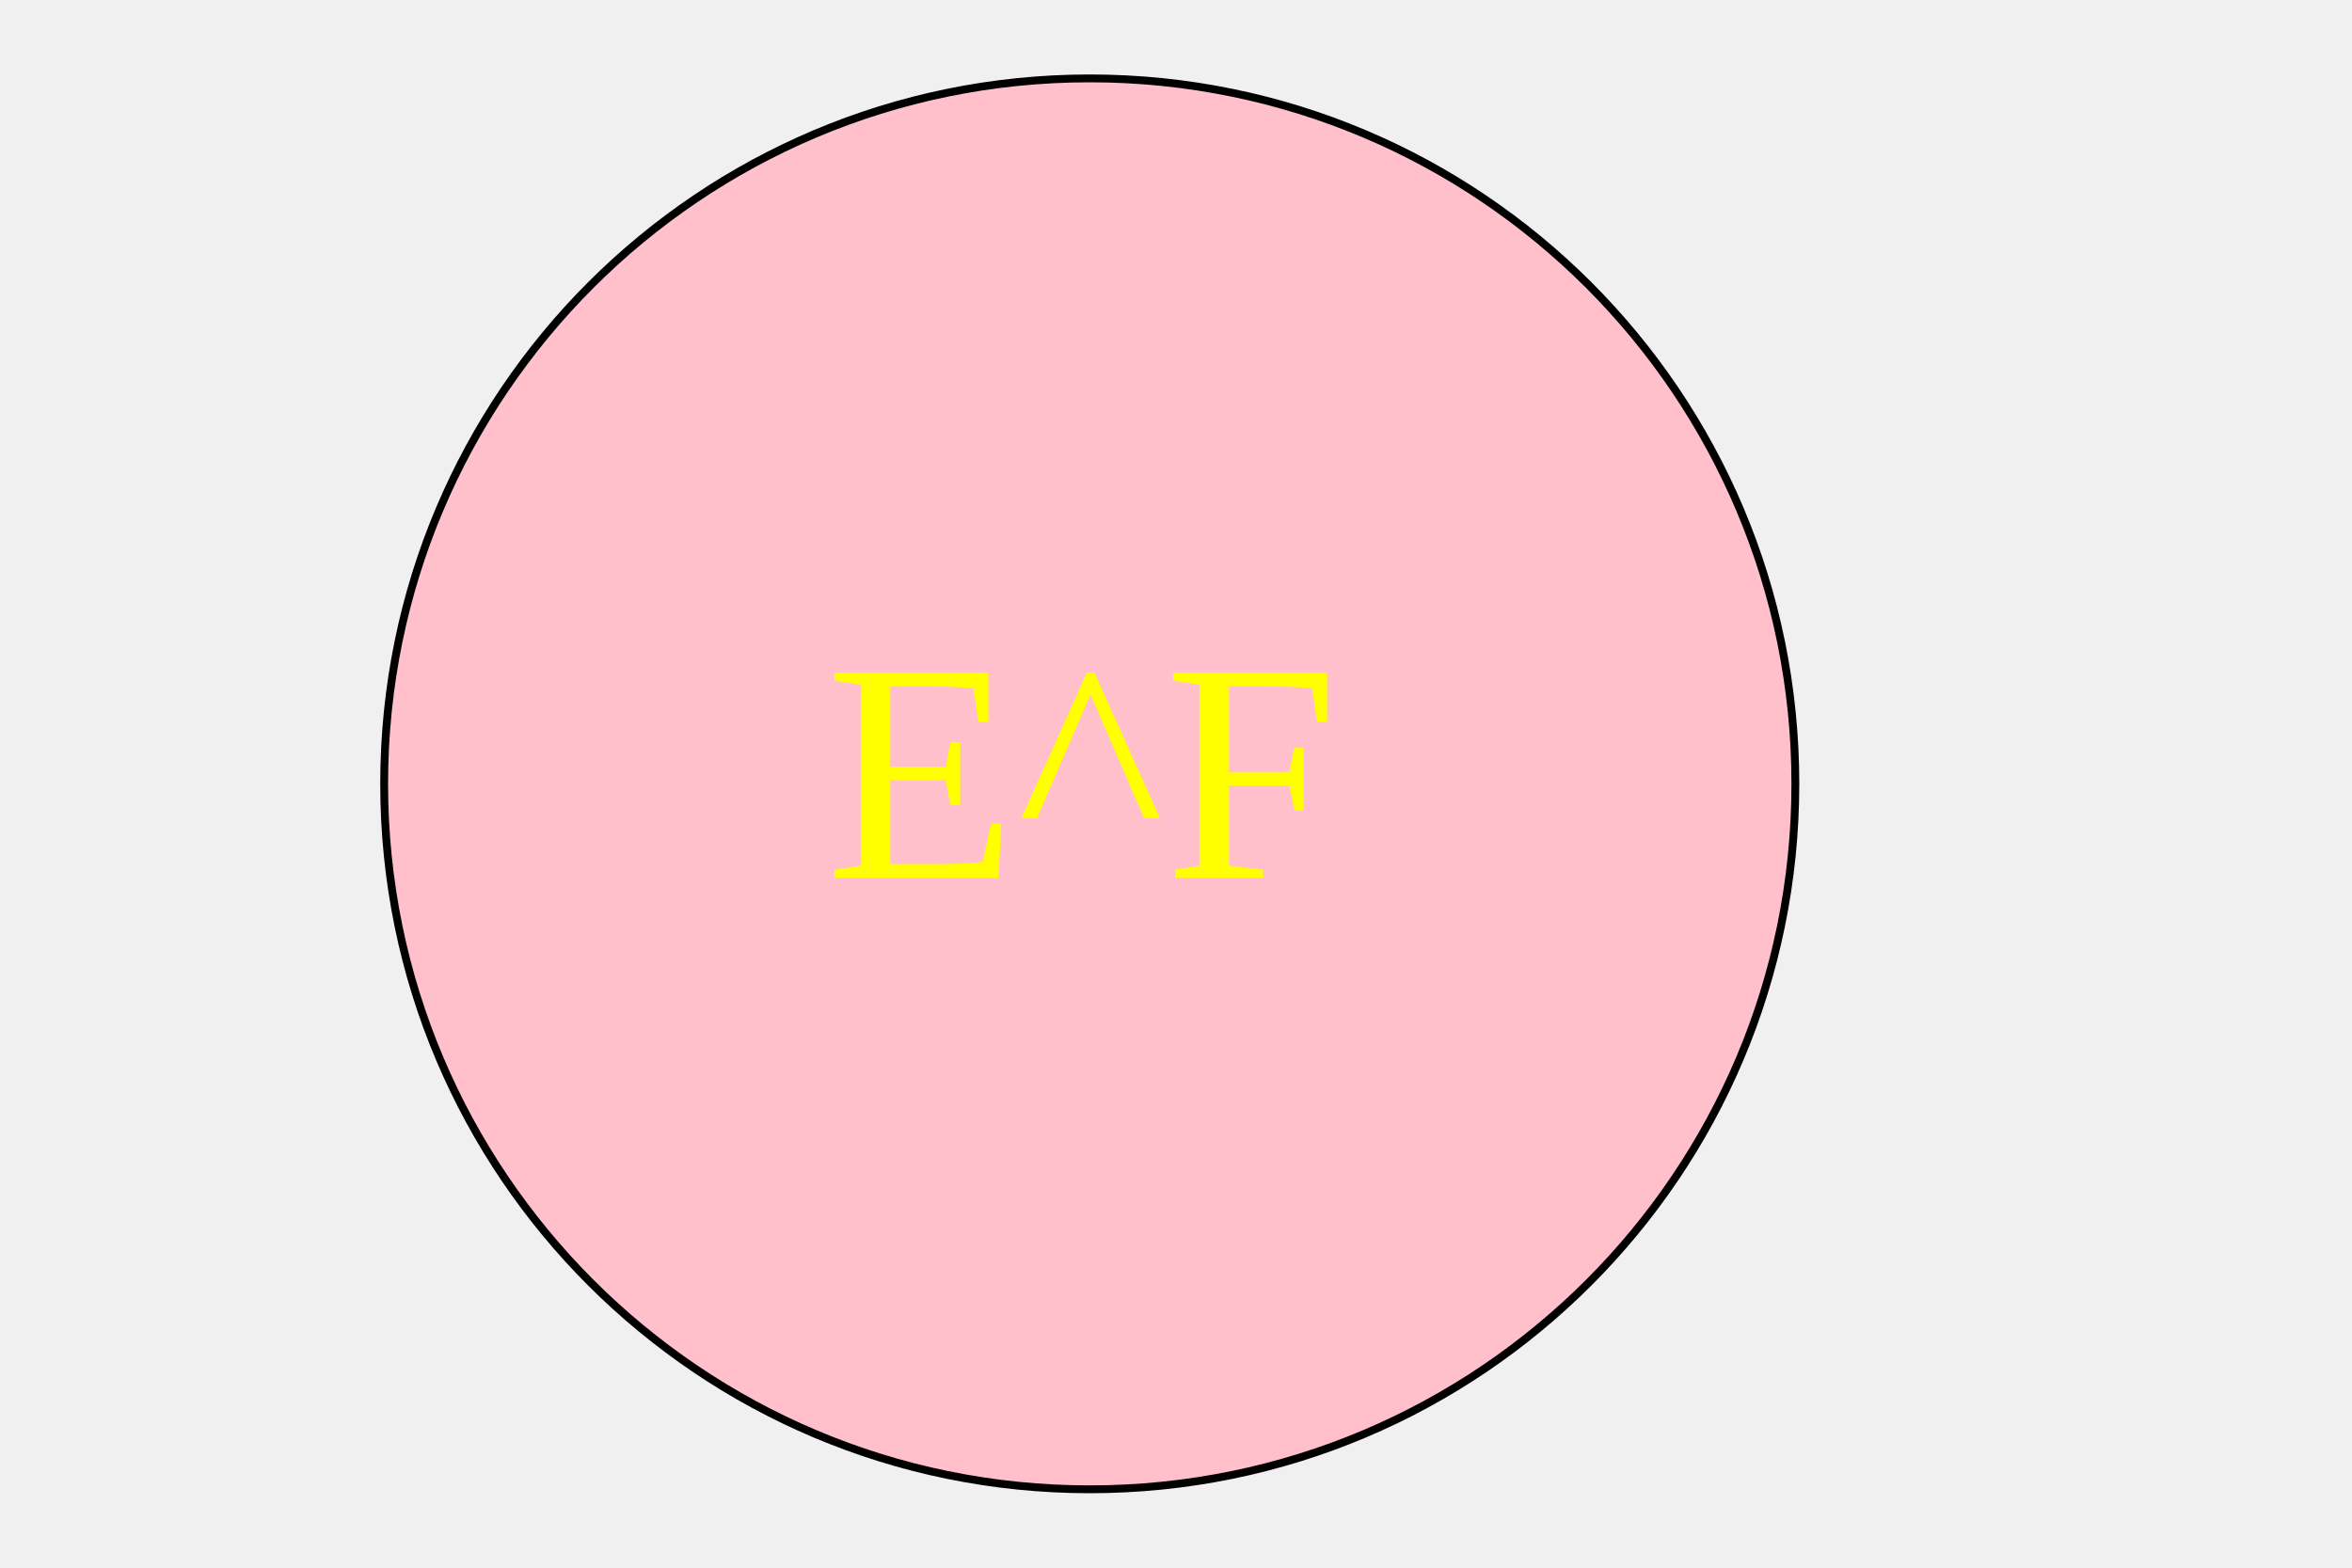
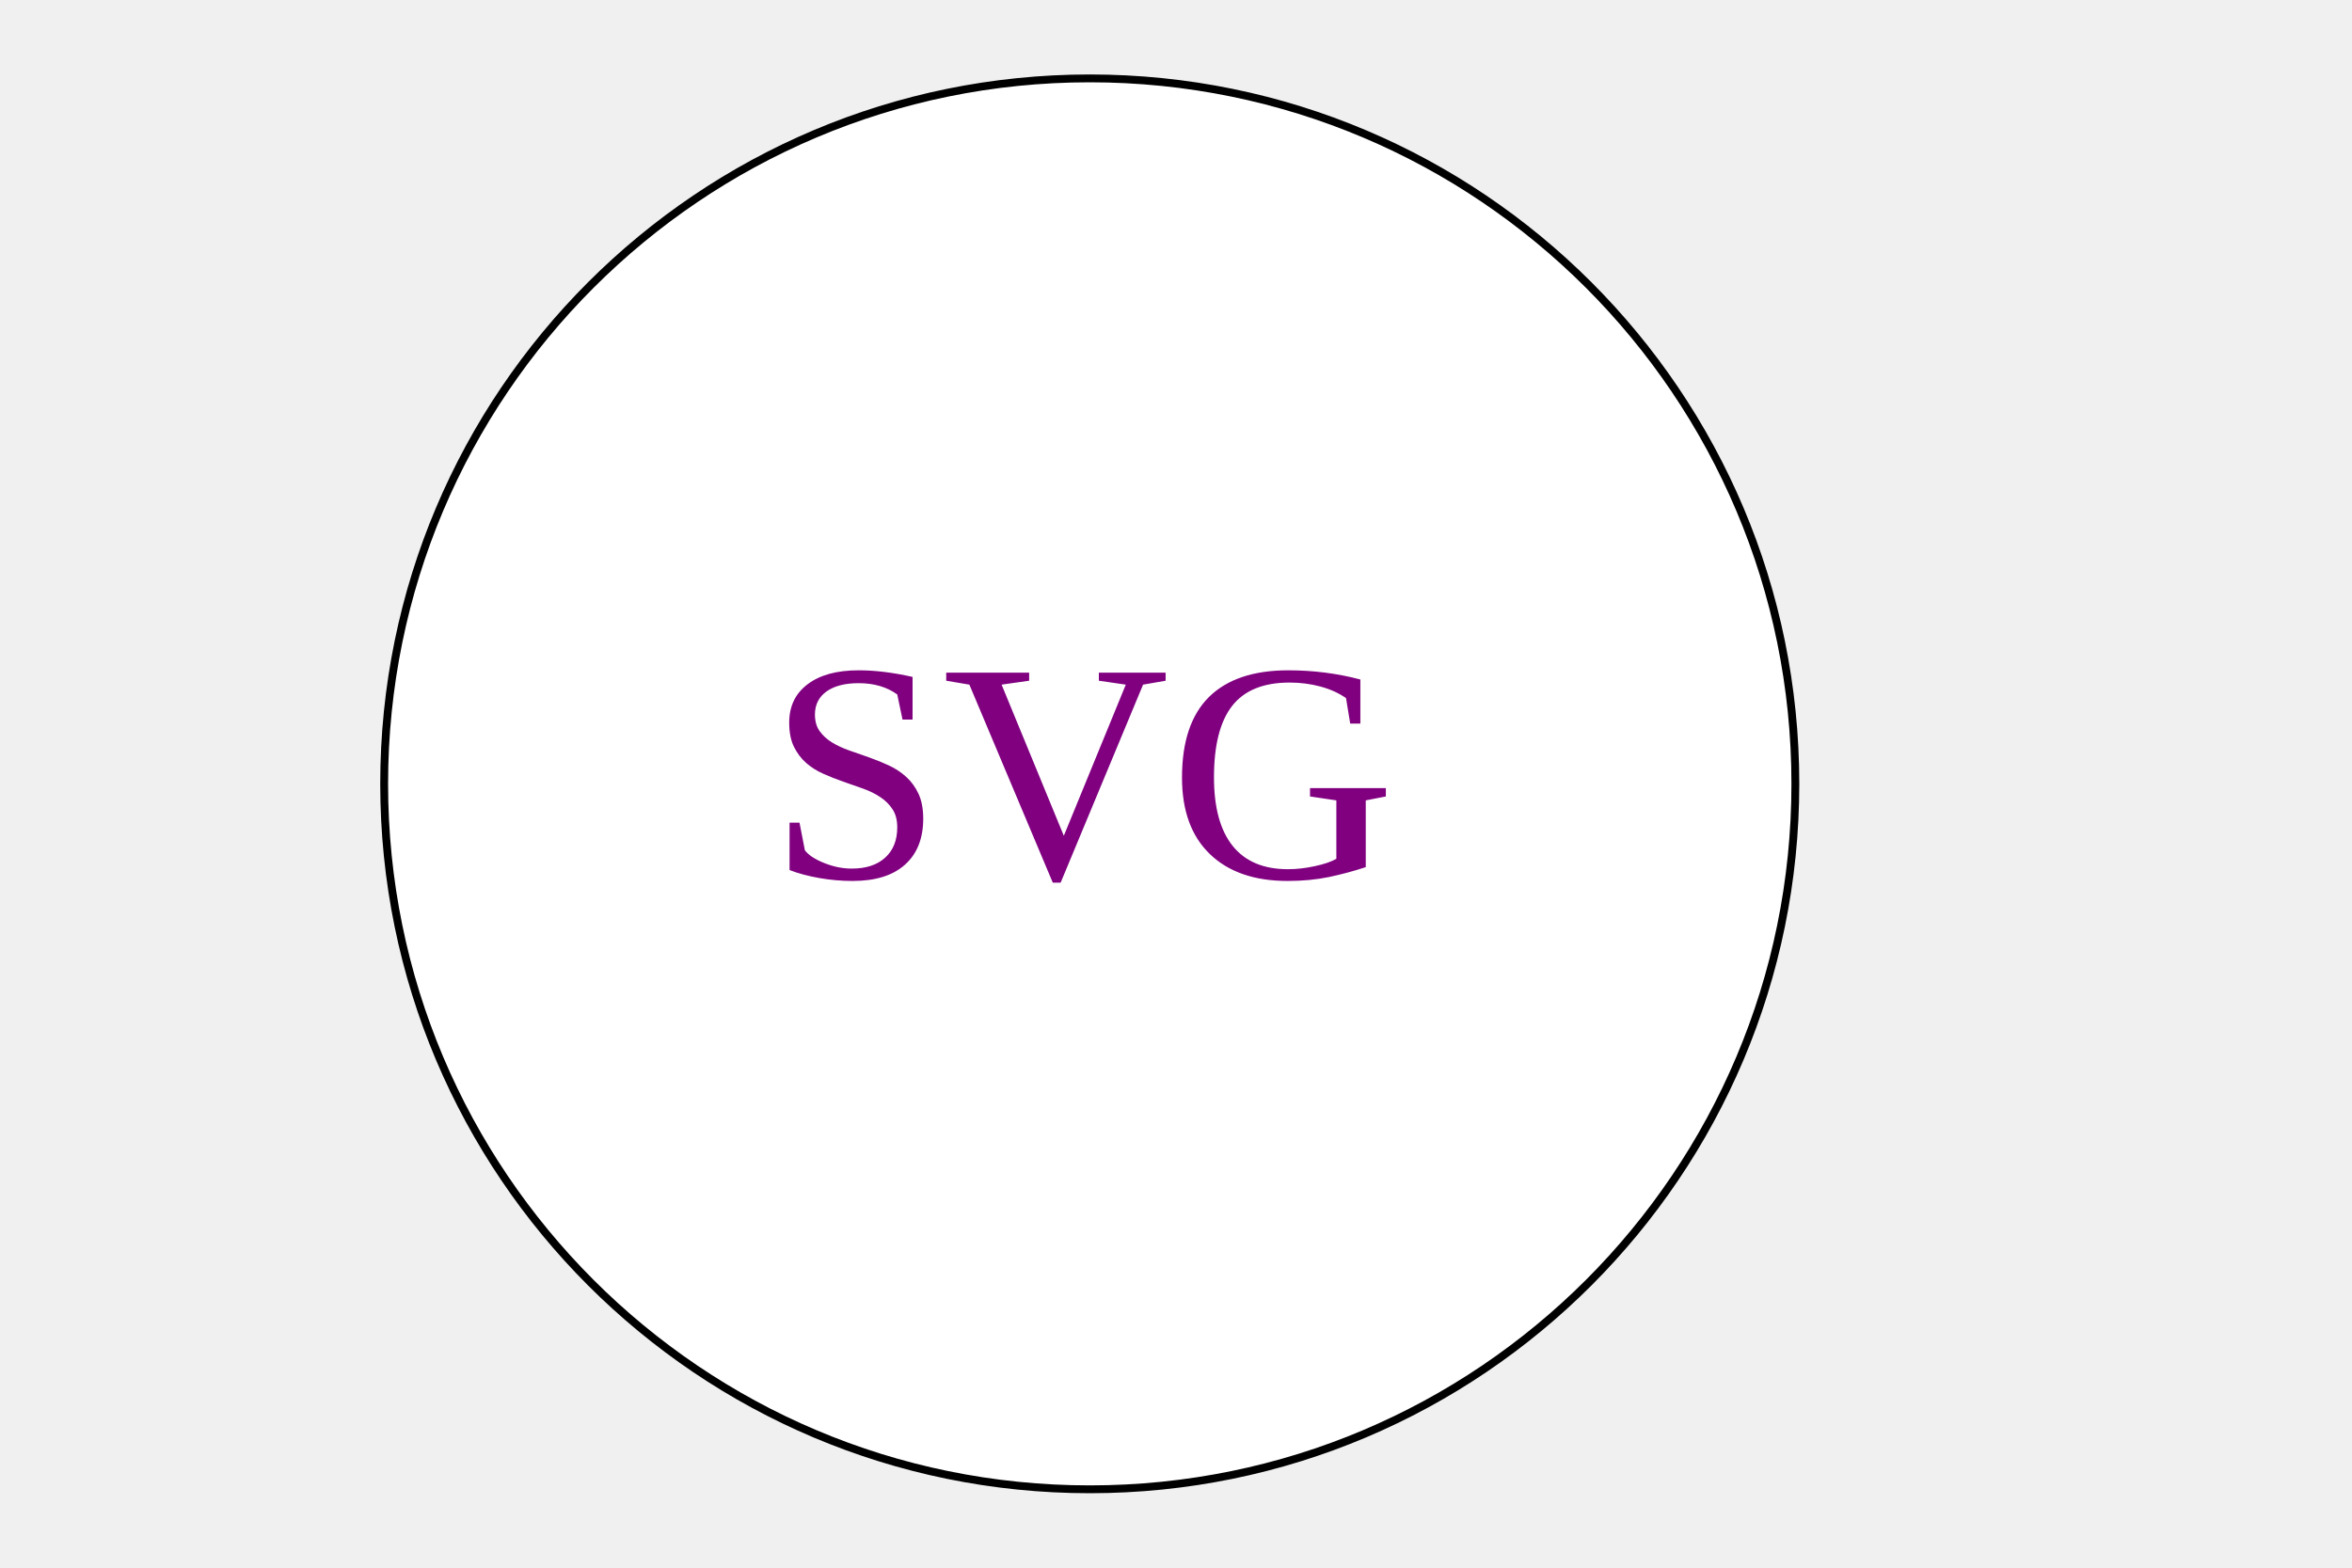
<svg xmlns="http://www.w3.org/2000/svg" version="1.1" width="300" height="200">
-   <circle cx="139" cy="100" r="90" fill="pink" stroke="black" />
-   <text x="138" y="112" font-size="40" text-anchor="middle" fill="yellow">E^F</text>
+   <circle cx="139" cy="100" r="90" fill="white" stroke="black" />
+   <text x="138" y="112" font-size="40" text-anchor="middle" fill="purple">SVG</text>
</svg>
